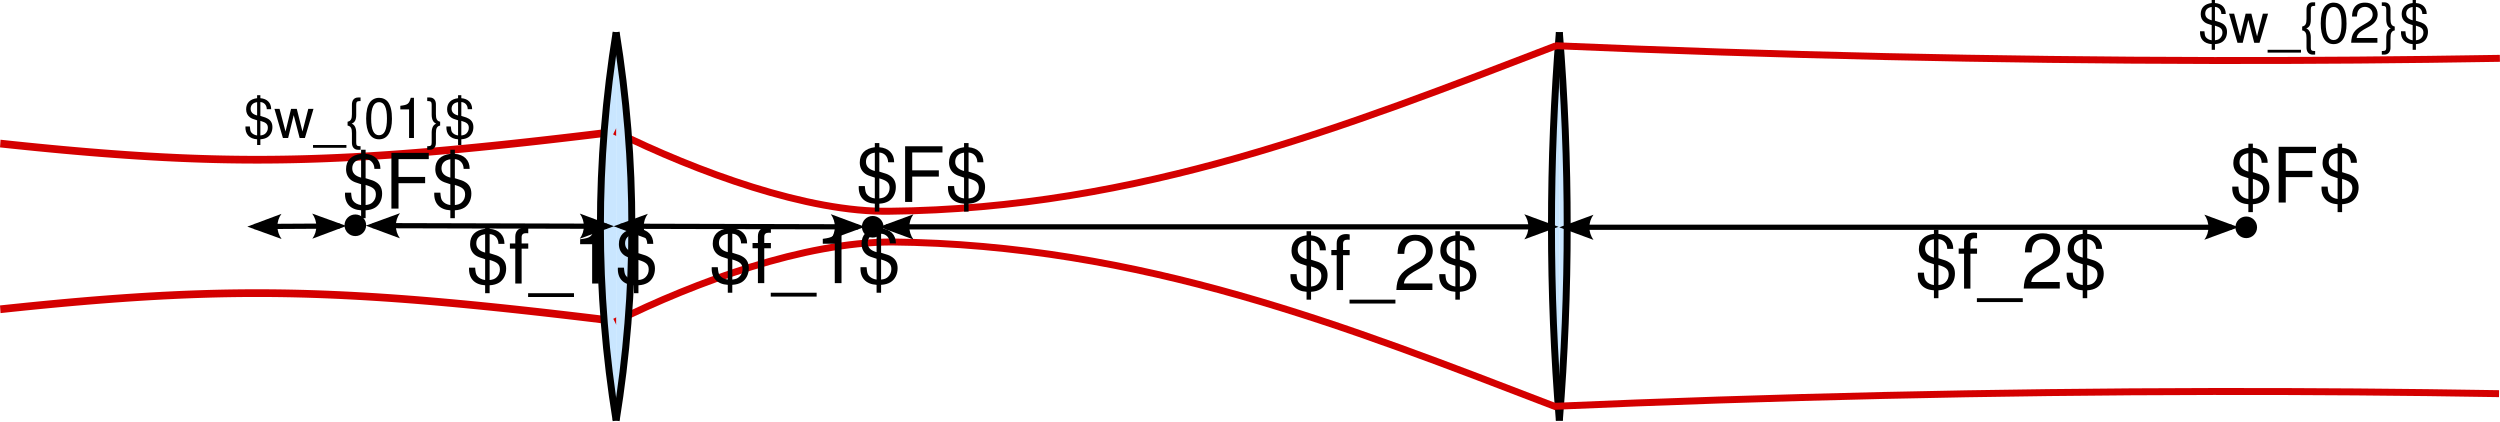
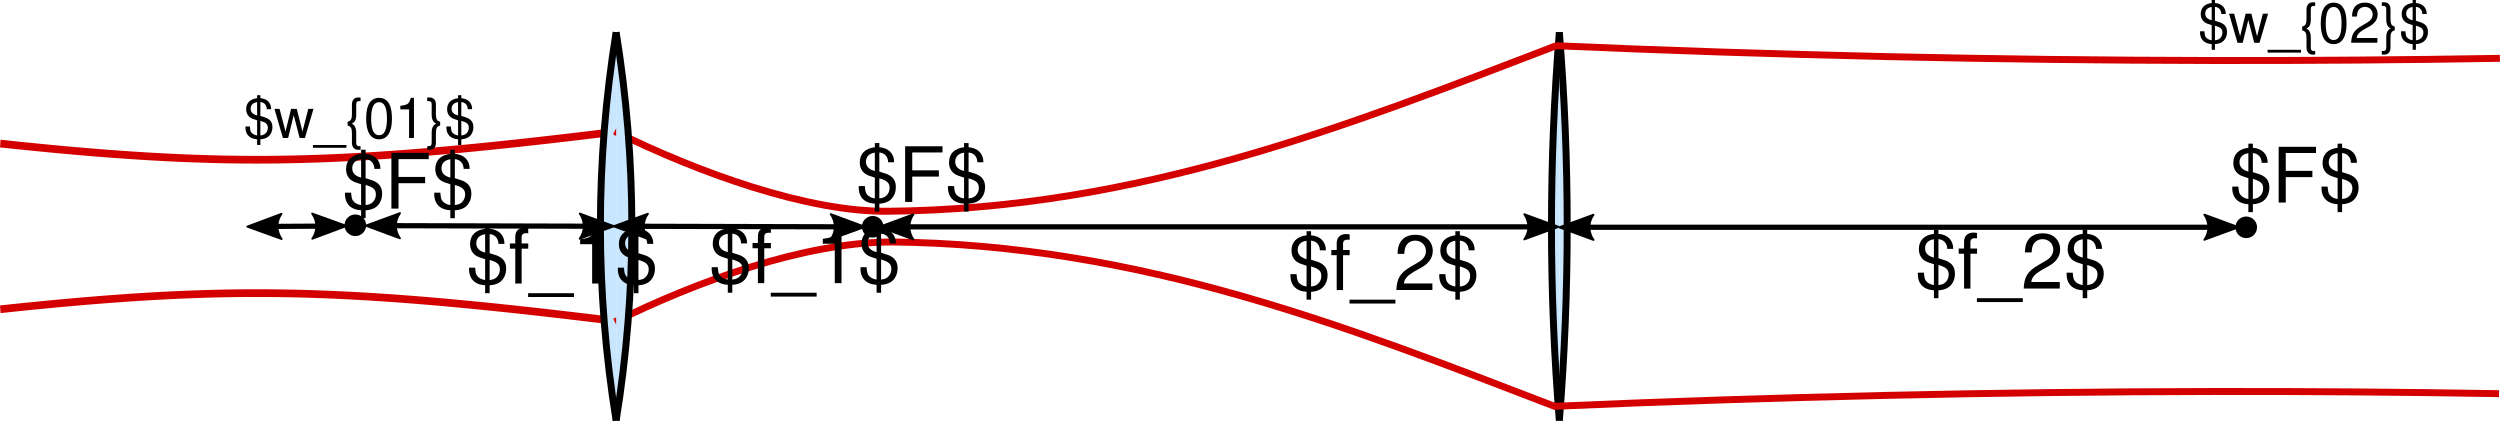
<svg xmlns="http://www.w3.org/2000/svg" version="1.1" id="svg2" width="719.312" height="121.165">
  <defs id="defs147">
+     <marker style="overflow:visible" id="marker4959" refX="0" refY="0" orient="auto">
+       <path transform="scale(-0.6,-0.6)" d="M 8.719,4.034 -2.207,0.016 8.719,-4.002 c -1.745,2.372 -1.735,5.617 -6e-7,8.035 z" style="fill-rule:evenodd;stroke-width:0.625;stroke-linejoin:round;stroke:#000000;stroke-opacity:1;fill:#000000;fill-opacity:1" id="path4961" />
+     </marker>
+     <marker style="overflow:visible" id="marker4835" refX="0" refY="0" orient="auto">
+       <path transform="scale(0.6,0.6)" d="M 8.719,4.034 -2.207,0.016 8.719,-4.002 c -1.745,2.372 -1.735,5.617 -6e-7,8.035 z" style="fill-rule:evenodd;stroke-width:0.625;stroke-linejoin:round;stroke:#000000;stroke-opacity:1;fill:#000000;fill-opacity:1" id="path4837" />
+     </marker>
+     <marker style="overflow:visible" id="marker4705" refX="0" refY="0" orient="auto">
+       <path transform="scale(-0.6,-0.6)" d="M 8.719,4.034 -2.207,0.016 8.719,-4.002 c -1.745,2.372 -1.735,5.617 -6e-7,8.035 z" style="fill-rule:evenodd;stroke-width:0.625;stroke-linejoin:round;stroke:#000000;stroke-opacity:1;fill:#000000;fill-opacity:1" id="path4707" />
+     </marker>
+     <marker style="overflow:visible" id="marker4593" refX="0" refY="0" orient="auto">
+       <path transform="scale(0.6,0.6)" d="M 8.719,4.034 -2.207,0.016 8.719,-4.002 c -1.745,2.372 -1.735,5.617 -6e-7,8.035 z" style="fill-rule:evenodd;stroke-width:0.625;stroke-linejoin:round;stroke:#000000;stroke-opacity:1;fill:#000000;fill-opacity:1" id="path4595" />
+     </marker>
+     <marker style="overflow:visible" id="marker4406" refX="0" refY="0" orient="auto">
+       <path transform="scale(-0.6,-0.6)" d="M 8.719,4.034 -2.207,0.016 8.719,-4.002 c -1.745,2.372 -1.735,5.617 -6e-7,8.035 z" style="fill-rule:evenodd;stroke-width:0.625;stroke-linejoin:round;stroke:#000000;stroke-opacity:1;fill:#000000;fill-opacity:1" id="path4408" />
+     </marker>
+     <marker style="overflow:visible" id="marker4306" refX="0" refY="0" orient="auto">
+       <path transform="scale(0.6,0.6)" d="M 8.719,4.034 -2.207,0.016 8.719,-4.002 c -1.745,2.372 -1.735,5.617 -6e-7,8.035 z" style="fill-rule:evenodd;stroke-width:0.625;stroke-linejoin:round;stroke:#000000;stroke-opacity:1;fill:#000000;fill-opacity:1" id="path4308" />
+     </marker>
+     <marker style="overflow:visible" id="marker4377" refX="0" refY="0" orient="auto">
+       <path transform="scale(-0.6,-0.6)" d="M 8.719,4.034 -2.207,0.016 8.719,-4.002 c -1.745,2.372 -1.735,5.617 -6e-7,8.035 z" style="fill-rule:evenodd;stroke-width:0.625;stroke-linejoin:round;stroke:#000000;stroke-opacity:1;fill:#000000;fill-opacity:1" id="path4379" />
+     </marker>
+     <marker style="overflow:visible" id="marker4289" refX="0" refY="0" orient="auto">
+       <path transform="scale(0.6,0.6)" d="M 8.719,4.034 -2.207,0.016 8.719,-4.002 c -1.745,2.372 -1.735,5.617 -6e-7,8.035 z" style="fill-rule:evenodd;stroke-width:0.625;stroke-linejoin:round;stroke:#000000;stroke-opacity:1;fill:#000000;fill-opacity:1" id="path4291" />
+     </marker>
    <marker orient="auto" refY="0" refX="0" id="Arrow1Mstart" style="overflow:visible">
      <path id="path4121" d="M 0,0 5,-5 -12.5,0 5,5 0,0 z" style="fill-rule:evenodd;stroke:#000000;stroke-width:1pt" transform="matrix(0.4,0,0,0.4,4,0)" />
    </marker>
    <marker orient="auto" refY="0" refX="0" id="Arrow1Sstart" style="overflow:visible">
      <path id="path4127" d="M 0,0 5,-5 -12.5,0 5,5 0,0 z" style="fill-rule:evenodd;stroke:#000000;stroke-width:1pt" transform="matrix(0.2,0,0,0.2,1.2,0)" />
    </marker>
    <clipPath id="cp14">
      <polygon points="673,101 673,13 74,13 74,101 " id="polygon130" />
    </clipPath>
    <clipPath id="cp13-5">
      <polygon points="74,13 74,101 673,101 673,13 " id="polygon119-9" />
    </clipPath>
    <clipPath id="cp2">
      <polygon points="673,101 673,13 74,13 74,101 " id="polygon16" />
    </clipPath>
    <clipPath id="cp12">
      <polygon points="673,101 673,13 74,13 74,101 " id="polygon108" />
    </clipPath>
    <clipPath id="cp11">
      <polygon points="673,101 673,13 74,13 74,101 " id="polygon97" />
    </clipPath>
    <clipPath id="cp13">
      <polygon points="74,13 74,101 673,101 673,13 " id="polygon119" />
    </clipPath>
    <clipPath id="cp10">
      <polygon points="74,13 74,101 673,101 673,13 " id="polygon90" />
    </clipPath>
    <clipPath id="cp1">
      <polygon points="-4.49423e+307,-4.49423e+307 -4.49423e+307,4.49423e+307 4.49423e+307,4.49423e+307 4.49423e+307,-4.49423e+307 " id="polygon9" />
    </clipPath>
    <marker orient="auto" refY="0" refX="0" id="Arrow2Mstart" style="overflow:visible">
-       <path id="path4459" style="fill-rule:evenodd;stroke-width:0.625;stroke-linejoin:round" d="M 8.719,4.034 -2.207,0.016 8.719,-4.002 c -1.745,2.372 -1.735,5.617 -6e-7,8.035 z" transform="scale(0.6,0.6)" />
+       <path id="path4459" style="fill-rule:evenodd;stroke-width:0.625;stroke-linejoin:round;stroke:#000000;stroke-opacity:1;fill:#000000;fill-opacity:1" d="M 8.719,4.034 -2.207,0.016 8.719,-4.002 c -1.745,2.372 -1.735,5.617 -6e-7,8.035 z" transform="scale(0.6,0.6)" />
    </marker>
    <marker orient="auto" refY="0" refX="0" id="Arrow2Mend" style="overflow:visible">
-       <path id="path4462" style="fill-rule:evenodd;stroke-width:0.625;stroke-linejoin:round" d="M 8.719,4.034 -2.207,0.016 8.719,-4.002 c -1.745,2.372 -1.735,5.617 -6e-7,8.035 z" transform="scale(-0.6,-0.6)" />
+       <path id="path4462" style="fill-rule:evenodd;stroke-width:0.625;stroke-linejoin:round;stroke:#000000;stroke-opacity:1;fill:#000000;fill-opacity:1" d="M 8.719,4.034 -2.207,0.016 8.719,-4.002 c -1.745,2.372 -1.735,5.617 -6e-7,8.035 z" transform="scale(-0.6,-0.6)" />
    </marker>
    <marker orient="auto" refY="0" refX="0" id="Arrow2Mstart-4" style="overflow:visible">
      <path id="path4459-9" style="fill-rule:evenodd;stroke-width:0.625;stroke-linejoin:round" d="M 8.719,4.034 -2.207,0.016 8.719,-4.002 c -1.745,2.372 -1.735,5.617 -6e-7,8.035 z" transform="scale(0.6,0.6)" />
    </marker>
    <marker orient="auto" refY="0" refX="0" id="Arrow2Mend-9" style="overflow:visible">
      <path id="path4462-0" style="fill-rule:evenodd;stroke-width:0.625;stroke-linejoin:round" d="M 8.719,4.034 -2.207,0.016 8.719,-4.002 c -1.745,2.372 -1.735,5.617 -6e-7,8.035 z" transform="scale(-0.6,-0.6)" />
    </marker>
    <marker orient="auto" refY="0" refX="0" id="Arrow2Mstart-40" style="overflow:visible">
      <path id="path4459-7" style="fill-rule:evenodd;stroke-width:0.625;stroke-linejoin:round" d="M 8.719,4.034 -2.207,0.016 8.719,-4.002 c -1.745,2.372 -1.735,5.617 -6e-7,8.035 z" transform="scale(0.6,0.6)" />
    </marker>
    <marker orient="auto" refY="0" refX="0" id="Arrow2Mend-2" style="overflow:visible">
      <path id="path4462-5" style="fill-rule:evenodd;stroke-width:0.625;stroke-linejoin:round" d="M 8.719,4.034 -2.207,0.016 8.719,-4.002 c -1.745,2.372 -1.735,5.617 -6e-7,8.035 z" transform="scale(-0.6,-0.6)" />
    </marker>
    <marker orient="auto" refY="0" refX="0" id="Arrow2Mstart-1" style="overflow:visible">
      <path id="path4459-3" style="fill-rule:evenodd;stroke-width:0.625;stroke-linejoin:round" d="M 8.719,4.034 -2.207,0.016 8.719,-4.002 c -1.745,2.372 -1.735,5.617 -6e-7,8.035 z" transform="scale(0.6,0.6)" />
    </marker>
    <marker orient="auto" refY="0" refX="0" id="Arrow2Mend-4" style="overflow:visible">
      <path id="path4462-2" style="fill-rule:evenodd;stroke-width:0.625;stroke-linejoin:round" d="M 8.719,4.034 -2.207,0.016 8.719,-4.002 c -1.745,2.372 -1.735,5.617 -6e-7,8.035 z" transform="scale(-0.6,-0.6)" />
    </marker>
    <marker orient="auto" refY="0" refX="0" id="Arrow2Mstart-8" style="overflow:visible">
      <path id="path4459-4" style="fill-rule:evenodd;stroke-width:0.625;stroke-linejoin:round" d="M 8.719,4.034 -2.207,0.016 8.719,-4.002 c -1.745,2.372 -1.735,5.617 -6e-7,8.035 z" transform="scale(0.6,0.6)" />
    </marker>
    <marker orient="auto" refY="0" refX="0" id="Arrow2Mend-7" style="overflow:visible">
      <path id="path4462-9" style="fill-rule:evenodd;stroke-width:0.625;stroke-linejoin:round" d="M 8.719,4.034 -2.207,0.016 8.719,-4.002 c -1.745,2.372 -1.735,5.617 -6e-7,8.035 z" transform="scale(-0.6,-0.6)" />
    </marker>
  </defs>
  <path d="m 448.661,121.018 c -3.016,-37.249 -3.016,-74.498 0,-111.746" id="path22" style="fill:#c9e6ff;stroke:#000000;stroke-width:2;stroke-miterlimit:4;stroke-opacity:1;stroke-dasharray:none;fill-opacity:1" />
  <path d="m 448.661,121.018 c 3.014,-37.249 3.014,-74.498 0,-111.746" id="path24" style="fill:#c9e6ff;stroke:#000000;stroke-width:2;stroke-miterlimit:4;stroke-opacity:1;stroke-dasharray:none;fill-opacity:1" />
  <polyline points="85.98,45.085 86.03,45.089 86.081,45.094 86.182,45.102 86.383,45.12 86.786,45.155 87.593,45.225 89.205,45.363 92.701,45.657 95.966,45.923 99.166,46.175 102.638,46.44 105.878,46.676 109.389,46.921 112.836,47.149 116.052,47.349 119.539,47.552 122.794,47.728 125.985,47.886 129.448,48.042 132.678,48.171 132.733,48.173 132.788,48.175 132.897,48.179 133.116,48.187 133.554,48.203 134.429,48.234 136.18,48.292 136.234,48.294 136.288,48.295 136.395,48.299 136.61,48.306 137.04,48.319 137.899,48.344 139.618,48.392 139.668,48.393 139.718,48.394 139.819,48.397 140.019,48.402 140.42,48.412 141.221,48.431 141.271,48.433 141.322,48.434 141.422,48.436 141.622,48.441 142.023,48.45 142.824,48.467 142.879,48.468 142.933,48.469 143.042,48.471 143.259,48.476 143.694,48.484 144.563,48.5 144.618,48.501 144.672,48.502 144.781,48.504 144.998,48.508 145.433,48.515 146.302,48.528 146.353,48.529 146.403,48.53 146.505,48.531 146.708,48.534 147.113,48.539 147.164,48.54 147.215,48.541 147.316,48.542 147.519,48.545 147.925,48.55 147.976,48.55 148.026,48.551 148.128,48.552 148.331,48.554 148.736,48.558 149.548,48.566 149.603,48.567 149.658,48.567 149.768,48.568 149.987,48.57 150.427,48.573 150.482,48.574 150.537,48.574 150.647,48.575 150.867,48.576 151.306,48.579 151.361,48.579 151.416,48.579 151.526,48.58 151.746,48.581 151.801,48.581 151.856,48.582 151.966,48.582 152.186,48.583 152.241,48.583 152.295,48.584 152.405,48.584 152.46,48.584 152.515,48.584 152.625,48.585 152.68,48.585 152.735,48.585 152.845,48.585 153.065,48.586 153.119,48.586 153.173,48.586 153.281,48.586 153.335,48.587 153.389,48.587 153.496,48.587 153.55,48.587 153.604,48.587 153.658,48.587 153.712,48.587 153.766,48.587 153.82,48.587 153.874,48.587 153.928,48.587 153.982,48.587 154.036,48.587 154.09,48.587 154.144,48.588 154.198,48.588 154.252,48.588 154.306,48.588 154.36,48.588 154.414,48.588 154.468,48.588 154.522,48.588 154.576,48.588 154.63,48.588 154.683,48.588 154.737,48.588 154.791,48.587 154.845,48.587 154.899,48.587 154.953,48.587 155.007,48.587 155.061,48.587 155.115,48.587 155.223,48.587 155.277,48.587 155.331,48.587 155.439,48.587 155.493,48.587 155.547,48.587 155.655,48.586 155.709,48.586 155.763,48.586 155.87,48.586 155.924,48.586 155.978,48.586 156.086,48.585 156.14,48.585 156.194,48.585 156.302,48.584 156.518,48.584 156.568,48.584 156.619,48.583 156.719,48.583 156.921,48.582 156.971,48.582 157.021,48.582 157.122,48.581 157.323,48.58 157.374,48.58 157.424,48.58 157.525,48.579 157.726,48.578 158.129,48.575 158.179,48.575 158.229,48.575 158.33,48.574 158.531,48.572 158.934,48.569 158.984,48.569 159.035,48.569 159.135,48.568 159.337,48.566 159.739,48.562 159.794,48.562 159.848,48.561 159.958,48.56 160.176,48.558 160.612,48.553 160.667,48.553 160.722,48.552 160.831,48.551 161.049,48.548 161.486,48.543 161.54,48.542 161.595,48.542 161.704,48.54 161.922,48.537 162.359,48.531 163.232,48.518 163.283,48.517 163.334,48.517 163.436,48.515 163.639,48.512 164.047,48.505 164.862,48.49 164.913,48.489 164.964,48.488 165.066,48.486 165.27,48.482 165.678,48.474 166.493,48.458 166.543,48.456 166.593,48.455 166.693,48.453 166.892,48.449 167.292,48.44 168.091,48.421 169.69,48.38 169.744,48.379 169.798,48.377 169.906,48.374 170.123,48.368 170.557,48.356 171.424,48.331 173.158,48.277 176.394,48.163 179.902,48.022 183.346,47.865 186.558,47.703 190.041,47.512 193.293,47.32 196.48,47.12 199.939,46.89 203.166,46.664 206.665,46.408 209.931,46.158 213.134,45.905 216.608,45.621 219.85,45.348 223.364,45.044 226.813,44.738 230.031,44.446 233.52,44.123 236.777,43.816 239.971,43.511 243.435,43.174 246.668,42.855 246.725,42.85 246.781,42.844 246.894,42.833 247.119,42.811 247.57,42.766 248.473,42.676 248.529,42.67 248.585,42.665 248.698,42.653 248.924,42.631 249.375,42.586 249.431,42.58 249.488,42.574 249.6,42.563 249.826,42.54 249.882,42.535 249.939,42.529 250.052,42.518 250.108,42.512 250.164,42.506 250.221,42.501 250.277,42.495 " id="polyline30" style="fill:none;stroke:#d40000;stroke-width:1.671;stroke-miterlimit:4;stroke-opacity:1;stroke-dasharray:none" transform="matrix(1.079273,0,0,1.327488,-92.71625,-18.54519)" />
  <polyline points="85.98,69.003 86.03,68.999 86.081,68.995 86.182,68.986 86.383,68.968 86.786,68.933 87.593,68.863 89.205,68.725 92.701,68.431 95.966,68.165 99.166,67.913 102.638,67.649 105.878,67.412 109.389,67.167 112.836,66.94 116.052,66.739 119.539,66.536 122.794,66.36 125.985,66.202 129.448,66.046 132.678,65.918 132.733,65.915 132.788,65.913 132.897,65.909 133.116,65.901 133.554,65.885 134.429,65.854 136.18,65.796 136.234,65.794 136.288,65.793 136.395,65.789 136.61,65.783 137.04,65.769 137.899,65.744 139.618,65.697 139.668,65.695 139.718,65.694 139.819,65.691 140.019,65.686 140.42,65.676 141.221,65.657 141.271,65.656 141.322,65.654 141.422,65.652 141.622,65.647 142.023,65.638 142.824,65.621 142.879,65.62 142.933,65.619 143.042,65.617 143.259,65.613 143.694,65.604 144.563,65.588 144.618,65.587 144.672,65.586 144.781,65.584 144.998,65.581 145.433,65.573 146.302,65.56 146.353,65.559 146.403,65.559 146.505,65.557 146.708,65.554 147.113,65.549 147.164,65.548 147.215,65.547 147.316,65.546 147.519,65.544 147.925,65.539 147.976,65.538 148.026,65.538 148.128,65.536 148.331,65.534 148.736,65.53 149.548,65.522 149.603,65.522 149.658,65.521 149.768,65.52 149.987,65.518 150.427,65.515 150.482,65.515 150.537,65.514 150.647,65.513 150.867,65.512 151.306,65.509 151.361,65.509 151.416,65.509 151.526,65.508 151.746,65.507 151.801,65.507 151.856,65.507 151.966,65.506 152.186,65.505 152.241,65.505 152.295,65.505 152.405,65.504 152.46,65.504 152.515,65.504 152.625,65.504 152.68,65.503 152.735,65.503 152.845,65.503 153.065,65.502 153.119,65.502 153.173,65.502 153.281,65.502 153.335,65.502 153.389,65.502 153.496,65.501 153.55,65.501 153.604,65.501 153.658,65.501 153.712,65.501 153.766,65.501 153.82,65.501 153.874,65.501 153.928,65.501 153.982,65.501 154.036,65.501 154.09,65.501 154.144,65.501 154.198,65.501 154.252,65.501 154.306,65.501 154.36,65.501 154.414,65.501 154.468,65.501 154.522,65.501 154.576,65.501 154.63,65.501 154.683,65.501 154.737,65.501 154.791,65.501 154.845,65.501 154.899,65.501 154.953,65.501 155.007,65.501 155.061,65.501 155.115,65.501 155.223,65.501 155.277,65.501 155.331,65.501 155.439,65.501 155.493,65.502 155.547,65.502 155.655,65.502 155.709,65.502 155.763,65.502 155.87,65.502 155.924,65.503 155.978,65.503 156.086,65.503 156.14,65.503 156.194,65.503 156.302,65.504 156.518,65.504 156.568,65.505 156.619,65.505 156.719,65.505 156.921,65.506 156.971,65.506 157.021,65.507 157.122,65.507 157.323,65.508 157.374,65.508 157.424,65.509 157.525,65.509 157.726,65.51 158.129,65.513 158.179,65.513 158.229,65.514 158.33,65.514 158.531,65.516 158.934,65.519 158.984,65.519 159.035,65.52 159.135,65.52 159.337,65.522 159.739,65.526 159.794,65.526 159.848,65.527 159.958,65.528 160.176,65.53 160.612,65.535 160.667,65.535 160.722,65.536 160.831,65.537 161.049,65.54 161.486,65.545 161.54,65.546 161.595,65.547 161.704,65.548 161.922,65.551 162.359,65.557 163.232,65.57 163.283,65.571 163.334,65.572 163.436,65.573 163.639,65.577 164.047,65.584 164.862,65.598 164.913,65.599 164.964,65.6 165.066,65.602 165.27,65.606 165.678,65.614 166.493,65.631 166.543,65.632 166.593,65.633 166.693,65.635 166.892,65.639 167.292,65.648 168.091,65.667 169.69,65.708 169.744,65.709 169.798,65.711 169.906,65.714 170.123,65.72 170.557,65.732 171.424,65.757 173.158,65.811 176.394,65.925 179.902,66.067 183.346,66.224 186.558,66.385 190.041,66.576 193.293,66.768 196.48,66.968 199.939,67.198 203.166,67.424 206.665,67.681 209.931,67.93 213.134,68.183 216.608,68.468 219.85,68.74 223.364,69.044 226.813,69.35 230.031,69.642 233.52,69.965 236.777,70.272 239.971,70.577 243.435,70.914 246.668,71.233 246.725,71.238 246.781,71.244 246.894,71.255 247.119,71.278 247.57,71.322 248.473,71.412 248.529,71.418 248.585,71.424 248.698,71.435 248.924,71.457 249.375,71.503 249.431,71.508 249.488,71.514 249.6,71.525 249.826,71.548 249.882,71.553 249.939,71.559 250.052,71.57 250.108,71.576 250.164,71.582 250.221,71.588 250.277,71.593 " id="polyline32" style="fill:none;stroke:#d40000;stroke-width:1.671;stroke-miterlimit:4;stroke-opacity:1;stroke-dasharray:none" transform="matrix(1.079273,0,0,1.327488,-92.71625,-2.615333)" />
  <path d="m 177.276,121.018 c -6.031,-37.249 -6.031,-74.498 0,-111.746" id="path34" style="fill:#c9e6ff;stroke:#000000;stroke-width:2;stroke-miterlimit:4;stroke-opacity:1;stroke-dasharray:none;fill-opacity:1" />
  <path style="fill:none;stroke:#d40000;stroke-width:2;stroke-linecap:butt;stroke-linejoin:miter;stroke-miterlimit:4;stroke-opacity:1;stroke-dasharray:none" d="M 176.9,92.617 C 200.659,80.883 231.307,69.766 256.431,69.617 328.393,70.351 387.642,94.012 447.719,117.073" id="path4294-4" />
-   <circle d="m 121.845,43.796 c 0,1.3 -1.054,2.354 -2.354,2.354 -1.3,0 -2.354,-1.054 -2.354,-2.354 0,-1.3 1.054,-2.354 2.354,-2.354 1.3,0 2.354,1.054 2.354,2.354 z" style="fill:#000000;fill-opacity:1;stroke:none" id="path4713" cx="119.491" cy="43.796" r="2.354" transform="matrix(1.321431,0,0,1.321431,-55.66156,6.943865)" />
  <path style="fill:none;stroke:#d40000;stroke-width:2;stroke-linecap:butt;stroke-linejoin:miter;stroke-miterlimit:4;stroke-opacity:1;stroke-dasharray:none" d="m 176.844,37.777 c 23.76,11.735 55.667,23.412 79.112,23 71.962,-0.733 131.63,-24.534 191.708,-47.596" id="path4294" />
  <path d="m 177.276,121.018 c 6.031,-37.249 6.031,-74.498 0,-111.746" id="path36" style="fill:#c9e6ff;stroke:#000000;stroke-width:2;stroke-miterlimit:4;stroke-opacity:1;stroke-dasharray:none;fill-opacity:1" />
  <path style="fill:none;stroke:#d40000;stroke-width:2;stroke-linecap:butt;stroke-linejoin:miter;stroke-miterlimit:4;stroke-opacity:1;stroke-dasharray:none" id="path3822" d="m 447.434,13.145 c 63.192,2.75 126.442,4.173 189.694,4.266 27.385,0.04 54.77,-0.169 82.151,-0.626" />
  <path style="fill:none;stroke:#d40000;stroke-width:2;stroke-linecap:butt;stroke-linejoin:miter;stroke-miterlimit:4;stroke-opacity:1;stroke-dasharray:none" id="path3822-3" d="m 447.195,116.907 c 63.192,-2.75 126.442,-4.173 189.694,-4.266 27.385,-0.04 54.77,0.169 82.151,0.626" />
-   <text xml:space="preserve" style="font-size:22px;font-style:normal;font-variant:normal;font-weight:normal;font-stretch:normal;line-height:125%;letter-spacing:0px;word-spacing:0px;fill:#000000;fill-opacity:1;stroke:none;font-family:Nimbus Sans L;-inkscape-font-specification:Sans" x="98.398" y="60.012" id="text5104-86">
-     <tspan id="tspan5106-9" x="98.398" y="60.012">$F$</tspan>
-   </text>
-   <g id="g5411" transform="translate(-13.53033,7.188732)">
-     <circle transform="matrix(1.321431,0,0,1.321431,-43.15746,-0.1699609)" r="2.354" cy="44.067" cx="232.92" id="path4713-9" style="fill:#000000;fill-opacity:1;stroke:none" />
-     <text id="text5104-86-1" y="50.92" x="259.739" style="font-size:22px;font-style:normal;font-variant:normal;font-weight:normal;font-stretch:normal;line-height:125%;letter-spacing:0px;word-spacing:0px;fill:#000000;fill-opacity:1;stroke:none;font-family:Nimbus Sans L;-inkscape-font-specification:Sans" xml:space="preserve">
-       <tspan y="50.92" x="259.739" id="tspan5106-9-8">$F$</tspan>
+   <path style="fill:none;stroke:#000000;stroke-width:1.5;stroke-linecap:butt;stroke-linejoin:miter;stroke-miterlimit:4;stroke-dasharray:none;stroke-opacity:1;marker-start:url(#marker4306);marker-mid:none;marker-end:url(#marker4406)" d="M 73.149,65.178 97.691,65.036" id="path4356-9-5-5" />
+   <path style="fill:none;stroke:#000000;stroke-width:1.5;stroke-linecap:butt;stroke-linejoin:miter;stroke-miterlimit:4;stroke-dasharray:none;stroke-opacity:1;marker-start:url(#marker4593);marker-end:url(#marker4705)" d="m 178.546,65.091 68.336,0.183" id="path4356-9-9" />
+   <path style="fill:none;stroke:#000000;stroke-width:1.5;stroke-linecap:butt;stroke-linejoin:miter;stroke-miterlimit:4;stroke-dasharray:none;stroke-opacity:1;marker-start:url(#marker4835);marker-end:url(#marker4959)" d="m 254.97,65.271 191.458,0" id="path4356-6" />
+   <path style="fill:none;stroke:#000000;stroke-width:1.5;stroke-linecap:butt;stroke-linejoin:miter;stroke-miterlimit:4;stroke-dasharray:none;stroke-opacity:1;marker-start:url(#marker4289);marker-end:url(#marker4377)" d="m 107.224,64.918 67.437,0.183" id="path4356-9" />
+   <circle style="fill:#000000;fill-opacity:1;stroke:none" id="path4713-9" cx="251.099" cy="65.25" r="3.11" />
+   <g id="g3478">
+     <path id="path4356" d="m 450.634,65.39 191.458,0" style="fill:none;stroke:#000000;stroke-width:1.5;stroke-linecap:butt;stroke-linejoin:miter;stroke-miterlimit:4;stroke-dasharray:none;stroke-opacity:1;marker-start:url(#Arrow2Mstart);marker-end:url(#Arrow2Mend)" />
+     <g id="g3474">
+       <circle style="fill:#000000;fill-opacity:1;stroke:none" id="path4713" cx="102.238" cy="64.818" r="3.11" />
+       <circle style="fill:#000000;fill-opacity:1;stroke:none" id="path4713-9-6" cx="646.3" cy="65.406" r="3.11" />
+     </g>
+   </g>
+   <g id="g3484">
+     <text id="text5104-86" y="60.012" x="98.398" style="font-style:normal;font-variant:normal;font-weight:normal;font-stretch:normal;font-size:22px;line-height:125%;font-family:'Nimbus Sans L';-inkscape-font-specification:Sans;letter-spacing:0px;word-spacing:0px;fill:#000000;fill-opacity:1;stroke:none" xml:space="preserve">
+       <tspan y="60.012" x="98.398" id="tspan5106-9">$F$</tspan>
+     </text>
+     <text id="text5104-86-1" y="58.109" x="246.209" style="font-style:normal;font-variant:normal;font-weight:normal;font-stretch:normal;font-size:22px;line-height:125%;font-family:'Nimbus Sans L';-inkscape-font-specification:Sans;letter-spacing:0px;word-spacing:0px;fill:#000000;fill-opacity:1;stroke:none" xml:space="preserve">
+       <tspan y="58.109" x="246.209" id="tspan5106-9-8">$F$</tspan>
+     </text>
+     <text id="text5104-86-1-9" y="58.264" x="641.41" style="font-style:normal;font-variant:normal;font-weight:normal;font-stretch:normal;font-size:22px;line-height:125%;font-family:'Nimbus Sans L';-inkscape-font-specification:Sans;letter-spacing:0px;word-spacing:0px;fill:#000000;fill-opacity:1;stroke:none" xml:space="preserve">
+       <tspan y="58.264" x="641.41" id="tspan5106-9-8-0">$F$</tspan>
+     </text>
+     <text id="text5096" y="39.706" x="69.977" style="font-style:normal;font-variant:normal;font-weight:normal;font-stretch:normal;font-size:22px;line-height:125%;font-family:'Nimbus Sans L';-inkscape-font-specification:Sans;letter-spacing:0px;word-spacing:0px;fill:#000000;fill-opacity:1;stroke:none" xml:space="preserve">
+       <tspan style="font-size:16px" y="39.706" x="69.977" id="tspan5098">$w_{01}$</tspan>
+     </text>
+     <text id="text5096-7" y="12.32" x="632.361" style="font-style:normal;font-variant:normal;font-weight:normal;font-stretch:normal;font-size:22px;line-height:125%;font-family:'Nimbus Sans L';-inkscape-font-specification:Sans;letter-spacing:0px;word-spacing:0px;fill:#000000;fill-opacity:1;stroke:none" xml:space="preserve">
+       <tspan style="font-size:16px" y="12.32" x="632.361" id="tspan5098-8">$w_{02}$</tspan>
+     </text>
+     <text id="text5104-86-8" y="81.584" x="134.086" style="font-style:normal;font-variant:normal;font-weight:normal;font-stretch:normal;font-size:22px;line-height:125%;font-family:'Nimbus Sans L';-inkscape-font-specification:Sans;letter-spacing:0px;word-spacing:0px;fill:#000000;fill-opacity:1;stroke:none" xml:space="preserve">
+       <tspan y="81.584" x="134.086" id="tspan5106-9-88">$f_1$</tspan>
+     </text>
+     <text id="text5104-86-8-2" y="81.458" x="203.904" style="font-style:normal;font-variant:normal;font-weight:normal;font-stretch:normal;font-size:22px;line-height:125%;font-family:'Nimbus Sans L';-inkscape-font-specification:Sans;letter-spacing:0px;word-spacing:0px;fill:#000000;fill-opacity:1;stroke:none" xml:space="preserve">
+       <tspan y="81.458" x="203.904" id="tspan5106-9-88-8">$f_1$</tspan>
+     </text>
+     <text id="text5104-86-8-2-8" y="83.458" x="370.429" style="font-style:normal;font-variant:normal;font-weight:normal;font-stretch:normal;font-size:22px;line-height:125%;font-family:'Nimbus Sans L';-inkscape-font-specification:Sans;letter-spacing:0px;word-spacing:0px;fill:#000000;fill-opacity:1;stroke:none" xml:space="preserve">
+       <tspan y="83.458" x="370.429" id="tspan5106-9-88-8-3">$f_2$</tspan>
+     </text>
+     <text id="text5104-86-8-2-8-4" y="83.034" x="550.938" style="font-style:normal;font-variant:normal;font-weight:normal;font-stretch:normal;font-size:22px;line-height:125%;font-family:'Nimbus Sans L';-inkscape-font-specification:Sans;letter-spacing:0px;word-spacing:0px;fill:#000000;fill-opacity:1;stroke:none" xml:space="preserve">
+       <tspan y="83.034" x="550.938" id="tspan5106-9-88-8-3-0">$f_2$</tspan>
    </text>
  </g>
-   <path style="fill:none;stroke:#000000;stroke-width:1.5;stroke-linecap:butt;stroke-linejoin:miter;stroke-miterlimit:4;stroke-opacity:1;stroke-dasharray:none;marker-start:url(#Arrow2Mstart);marker-mid:none;marker-end:url(#Arrow2Mend)" d="M 73.149,65.178 97.691,65.036" id="path4356-9-5-5" />
-   <path style="fill:none;stroke:#000000;stroke-width:1.5;stroke-linecap:butt;stroke-linejoin:miter;stroke-miterlimit:4;stroke-opacity:1;stroke-dasharray:none;marker-start:url(#Arrow2Mstart);marker-end:url(#Arrow2Mend)" d="m 107.224,64.918 67.437,0.183" id="path4356-9" />
-   <path style="fill:none;stroke:#000000;stroke-width:1.5;stroke-linecap:butt;stroke-linejoin:miter;stroke-miterlimit:4;stroke-opacity:1;stroke-dasharray:none;marker-start:url(#Arrow2Mstart);marker-end:url(#Arrow2Mend)" d="m 178.546,65.091 68.336,0.183" id="path4356-9-9" />
-   <path style="fill:none;stroke:#000000;stroke-width:1.5;stroke-linecap:butt;stroke-linejoin:miter;stroke-miterlimit:4;stroke-opacity:1;stroke-dasharray:none;marker-start:url(#Arrow2Mstart);marker-end:url(#Arrow2Mend)" d="m 450.634,65.39 191.458,0" id="path4356" />
-   <path style="fill:none;stroke:#000000;stroke-width:1.5;stroke-linecap:butt;stroke-linejoin:miter;stroke-miterlimit:4;stroke-opacity:1;stroke-dasharray:none;marker-start:url(#Arrow2Mstart);marker-end:url(#Arrow2Mend)" d="m 254.97,65.271 191.458,0" id="path4356-6" />
-   <g transform="translate(381.6705,7.344199)" id="g5411-5">
-     <circle transform="matrix(1.321431,0,0,1.321431,-43.15746,-0.1699609)" r="2.354" cy="44.067" cx="232.92" id="path4713-9-6" style="fill:#000000;fill-opacity:1;stroke:none" />
-     <text id="text5104-86-1-9" y="50.92" x="259.739" style="font-size:22px;font-style:normal;font-variant:normal;font-weight:normal;font-stretch:normal;line-height:125%;letter-spacing:0px;word-spacing:0px;fill:#000000;fill-opacity:1;stroke:none;font-family:Nimbus Sans L;-inkscape-font-specification:Sans" xml:space="preserve">
-       <tspan y="50.92" x="259.739" id="tspan5106-9-8-0">$F$</tspan>
-     </text>
-   </g>
-   <text xml:space="preserve" style="font-size:22px;font-style:normal;font-variant:normal;font-weight:normal;font-stretch:normal;line-height:125%;letter-spacing:0px;word-spacing:0px;fill:#000000;fill-opacity:1;stroke:none;font-family:Nimbus Sans L;-inkscape-font-specification:Sans" x="69.977" y="39.706" id="text5096">
-     <tspan id="tspan5098" x="69.977" y="39.706" style="font-size:16px">$w_{01}$</tspan>
-   </text>
-   <text xml:space="preserve" style="font-style:normal;font-variant:normal;font-weight:normal;font-stretch:normal;font-size:22px;line-height:125%;font-family:'Nimbus Sans L';-inkscape-font-specification:Sans;letter-spacing:0px;word-spacing:0px;fill:#000000;fill-opacity:1;stroke:none" x="632.361" y="12.32" id="text5096-7">
-     <tspan id="tspan5098-8" x="632.361" y="12.32" style="font-size:16px">$w_{02}$</tspan>
-   </text>
-   <text xml:space="preserve" style="font-size:22px;font-style:normal;font-variant:normal;font-weight:normal;font-stretch:normal;line-height:125%;letter-spacing:0px;word-spacing:0px;fill:#000000;fill-opacity:1;stroke:none;font-family:Nimbus Sans L;-inkscape-font-specification:Sans" x="134.086" y="81.584" id="text5104-86-8">
-     <tspan id="tspan5106-9-88" x="134.086" y="81.584">$f_1$</tspan>
-   </text>
-   <text xml:space="preserve" style="font-size:22px;font-style:normal;font-variant:normal;font-weight:normal;font-stretch:normal;line-height:125%;letter-spacing:0px;word-spacing:0px;fill:#000000;fill-opacity:1;stroke:none;font-family:Nimbus Sans L;-inkscape-font-specification:Sans" x="203.904" y="81.458" id="text5104-86-8-2">
-     <tspan id="tspan5106-9-88-8" x="203.904" y="81.458">$f_1$</tspan>
-   </text>
-   <text xml:space="preserve" style="font-size:22px;font-style:normal;font-variant:normal;font-weight:normal;font-stretch:normal;line-height:125%;letter-spacing:0px;word-spacing:0px;fill:#000000;fill-opacity:1;stroke:none;font-family:Nimbus Sans L;-inkscape-font-specification:Sans" x="370.429" y="83.458" id="text5104-86-8-2-8">
-     <tspan id="tspan5106-9-88-8-3" x="370.429" y="83.458">$f_2$</tspan>
-   </text>
-   <text xml:space="preserve" style="font-size:22px;font-style:normal;font-variant:normal;font-weight:normal;font-stretch:normal;line-height:125%;letter-spacing:0px;word-spacing:0px;fill:#000000;fill-opacity:1;stroke:none;font-family:Nimbus Sans L;-inkscape-font-specification:Sans" x="550.938" y="83.034" id="text5104-86-8-2-8-4">
-     <tspan id="tspan5106-9-88-8-3-0" x="550.938" y="83.034">$f_2$</tspan>
-   </text>
</svg>
